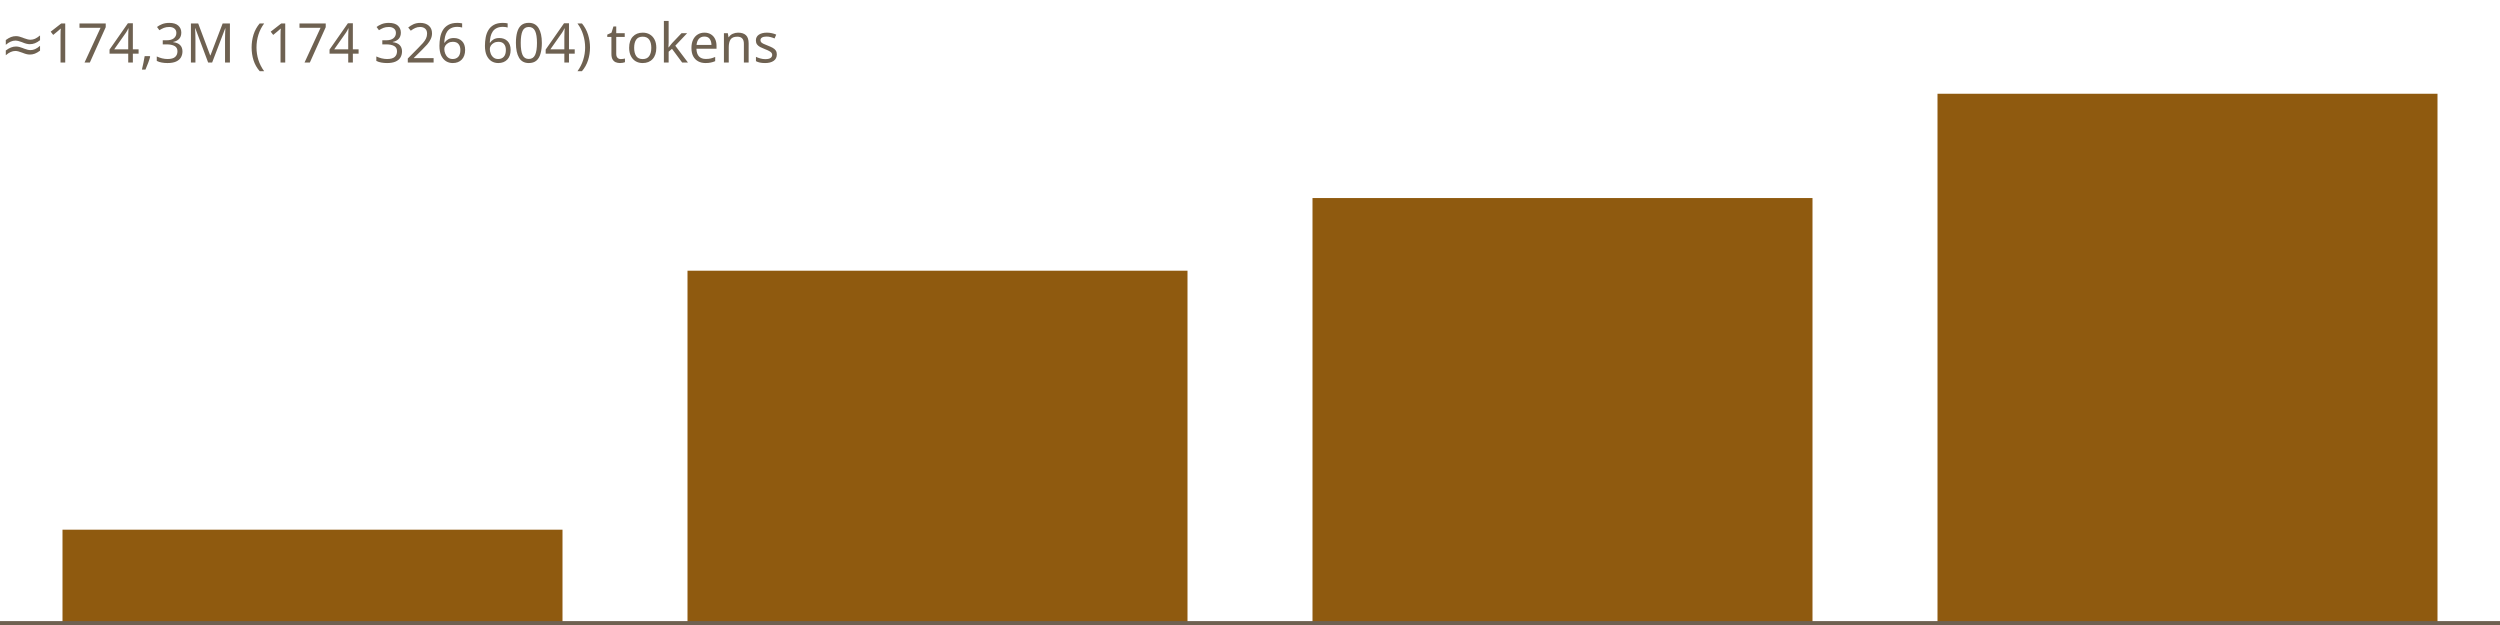
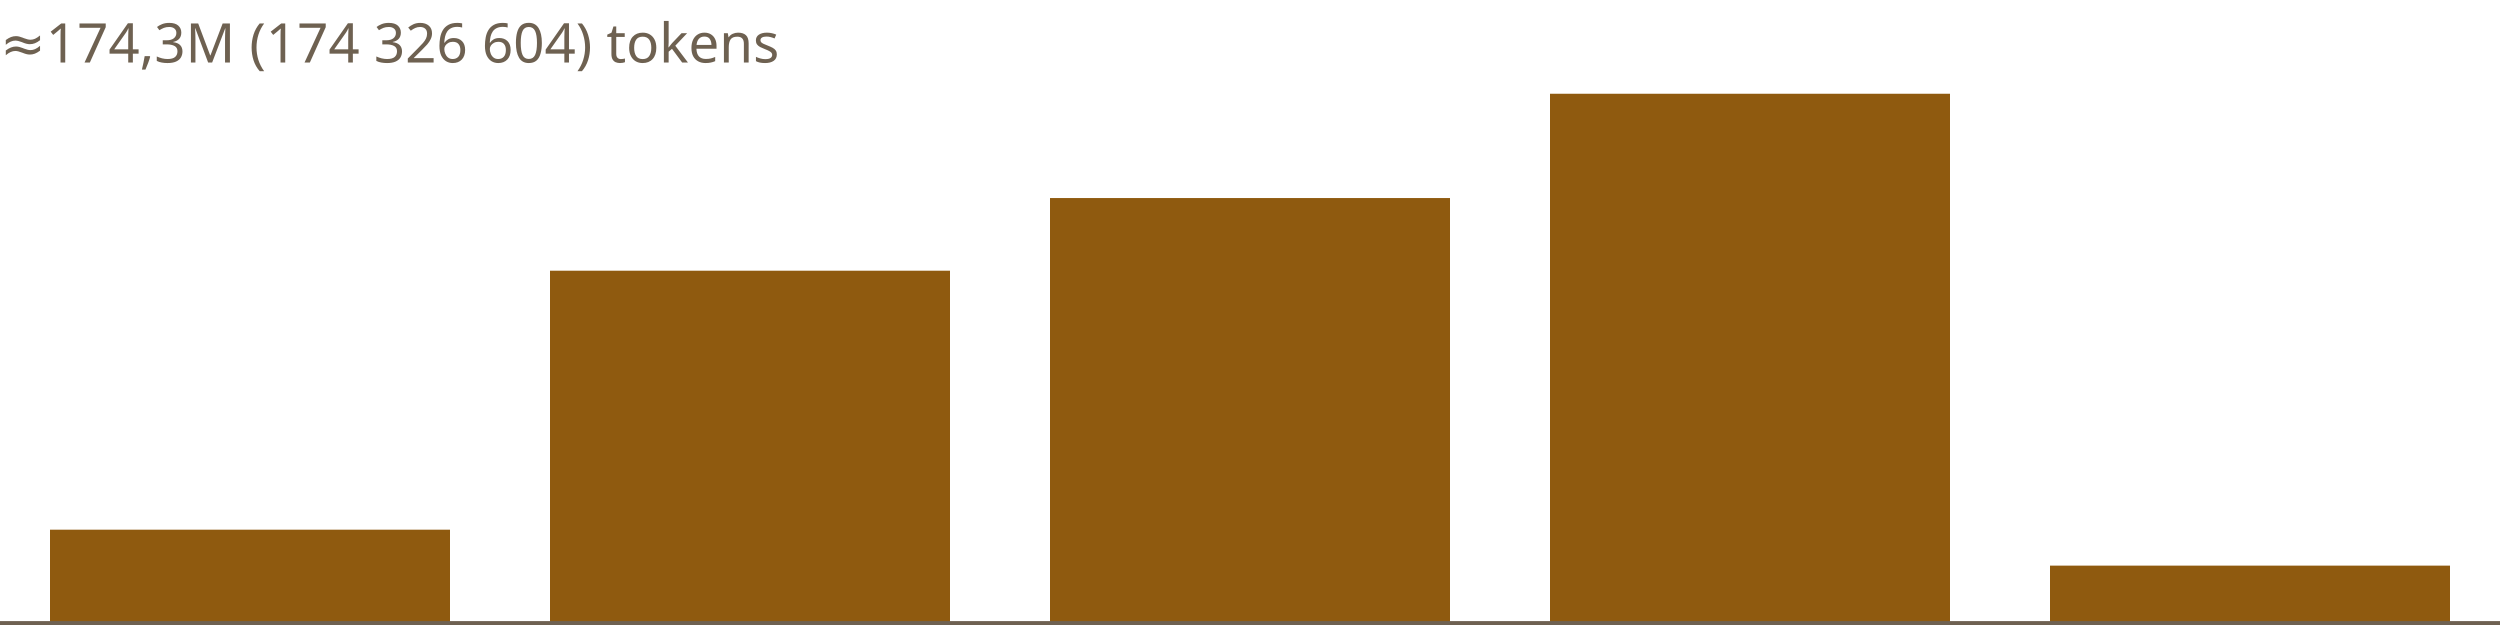
<svg xmlns="http://www.w3.org/2000/svg" viewBox="0 0 640 160">
  <text x="0" y="16" font-family="system-ui,sans-serif" font-size="14" fill="#6e6151">≈174,3M (174 326 604) tokens</text>
-   <rect class="barre" x="16.0" y="135.6" width="128.0" height="24.4" fill="#8f5a0f" />
-   <rect class="barre" x="176.0" y="69.3" width="128.0" height="90.7" fill="#8f5a0f" />
-   <rect class="barre" x="336.0" y="50.7" width="128.0" height="109.3" fill="#8f5a0f" />
-   <rect class="barre" x="496.0" y="24.0" width="128.0" height="136.0" fill="#8f5a0f" />
+   <rect class="barre" x="12.8" y="135.6" width="102.4" height="24.4" fill="#8f5a0f" />
+   <rect class="barre" x="140.8" y="69.3" width="102.4" height="90.7" fill="#8f5a0f" />
+   <rect class="barre" x="268.8" y="50.7" width="102.4" height="109.3" fill="#8f5a0f" />
+   <rect class="barre" x="396.8" y="24.0" width="102.4" height="136.0" fill="#8f5a0f" />
+   <rect class="barre" x="524.8" y="144.8" width="102.4" height="15.2" fill="#8f5a0f" />
  <rect x="0" y="159" width="640" height="1" fill="#6e6151" />
</svg>
